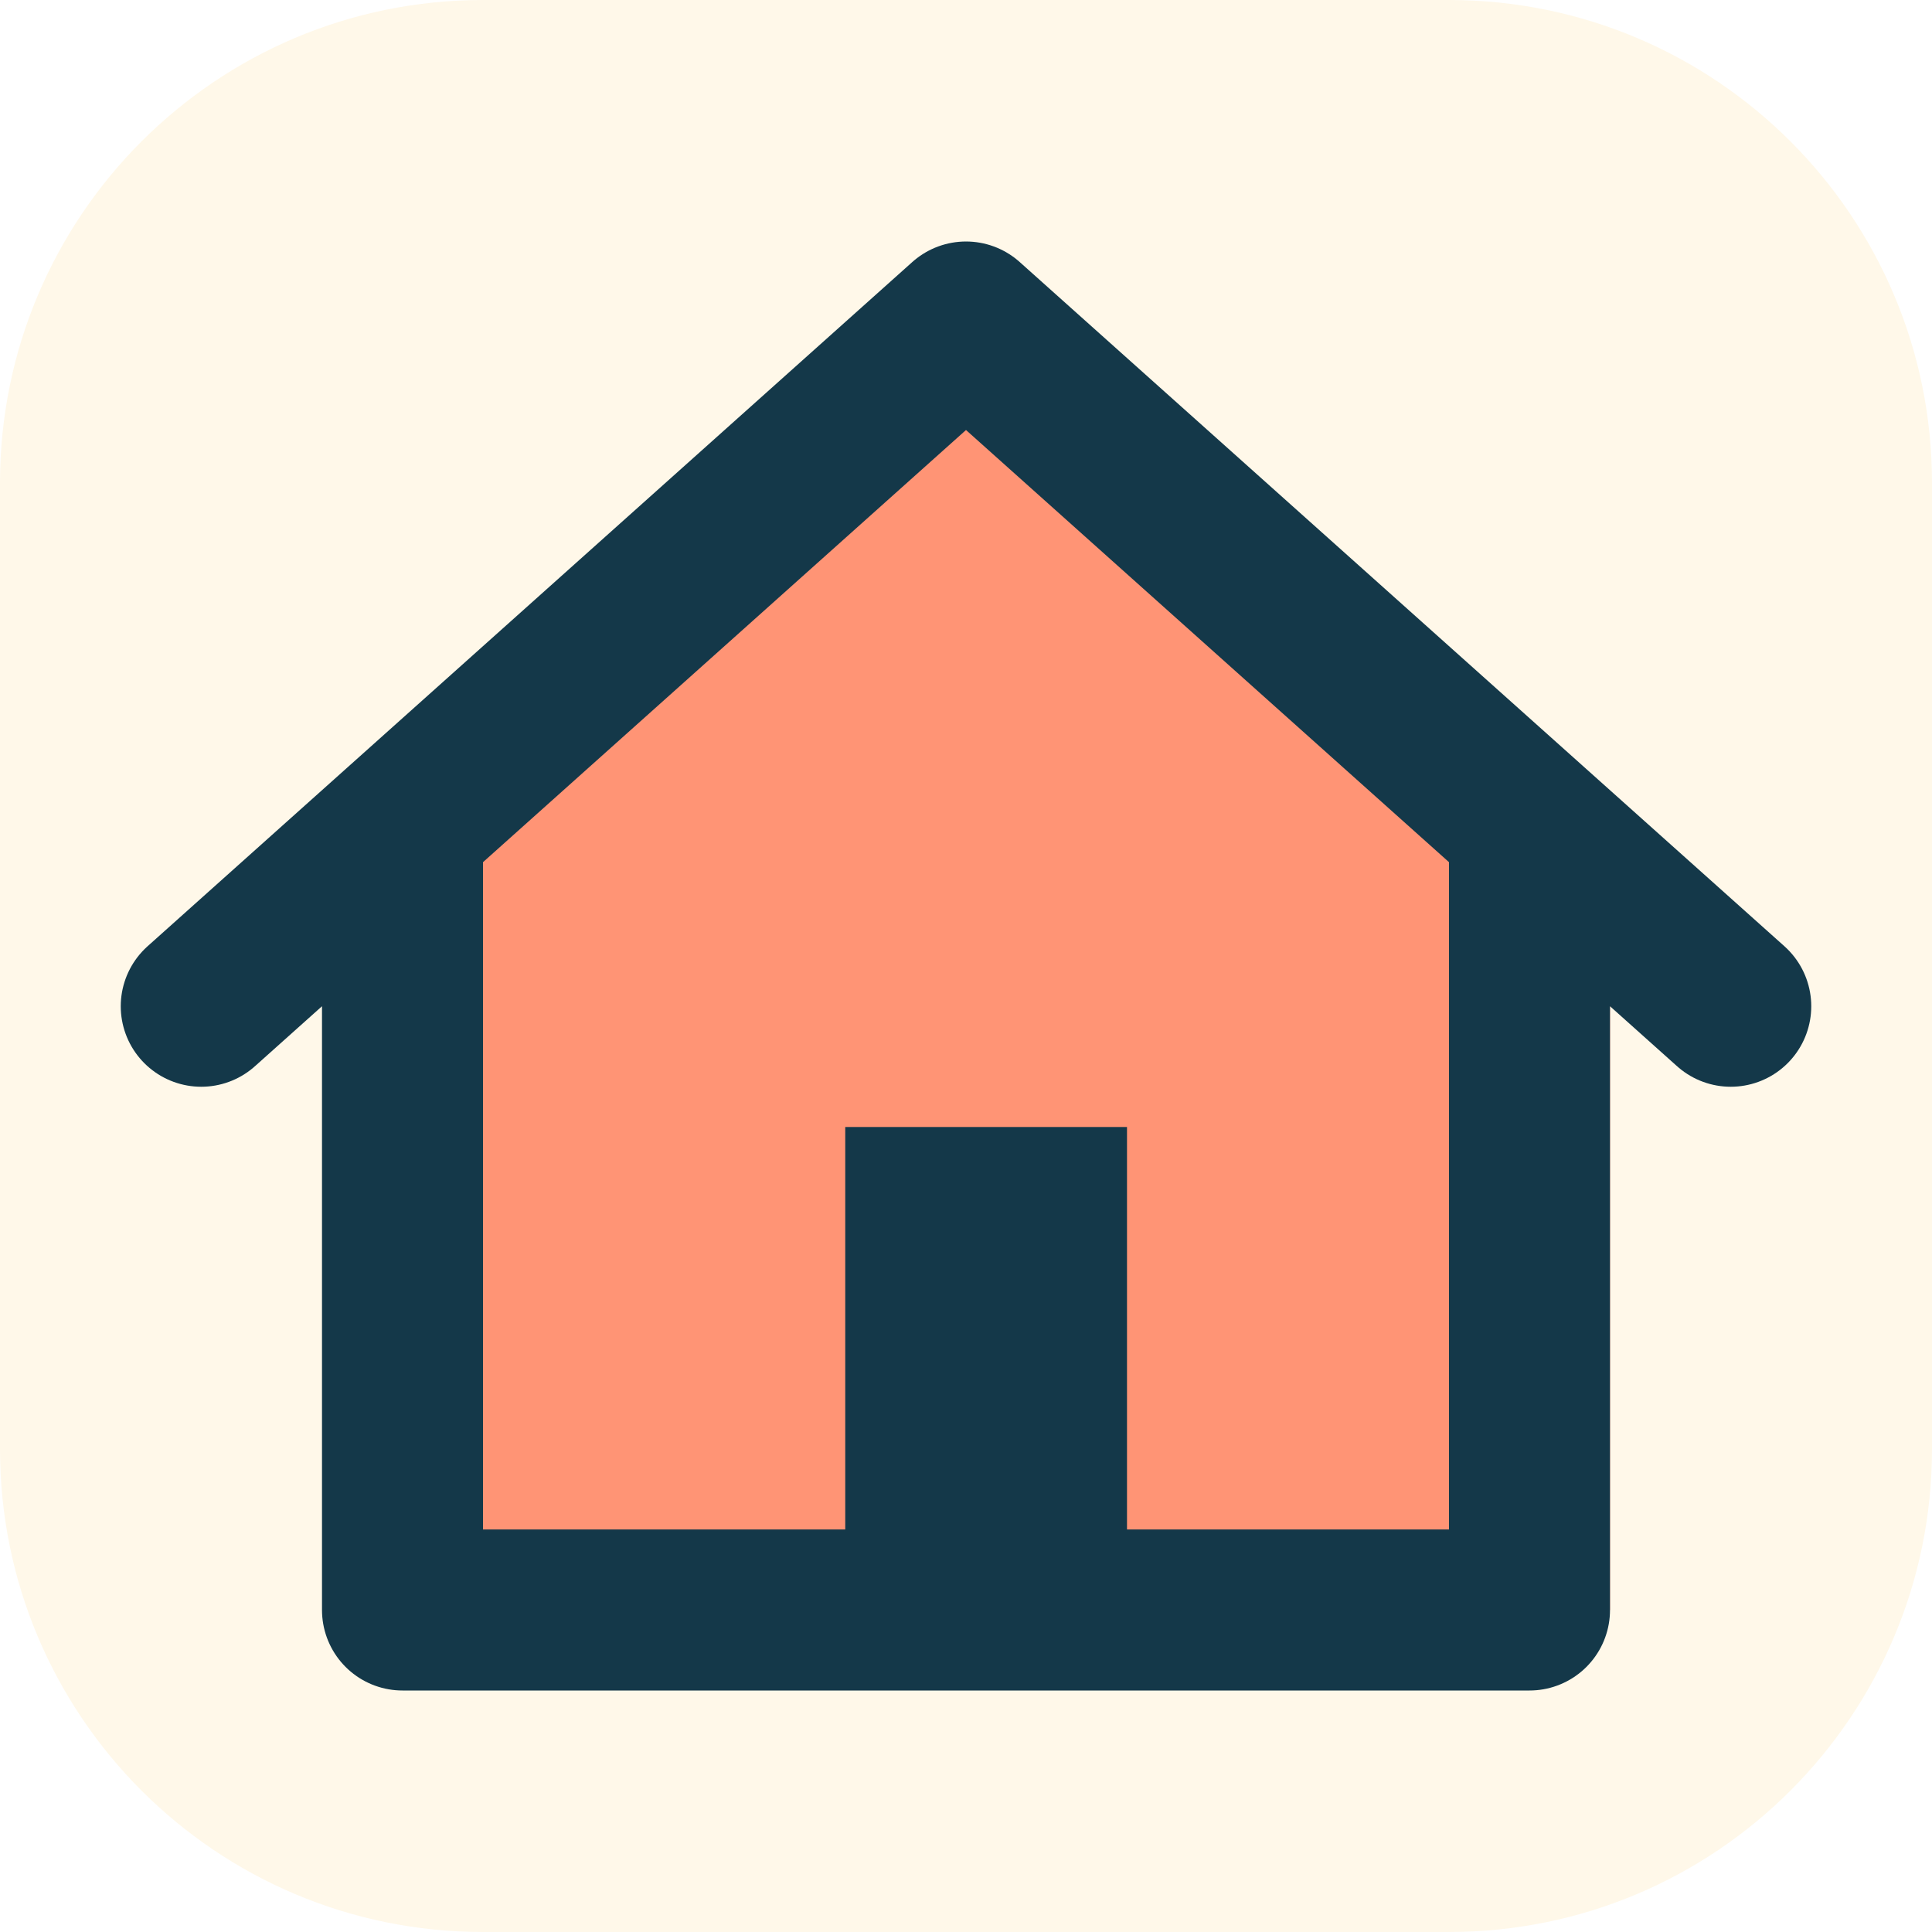
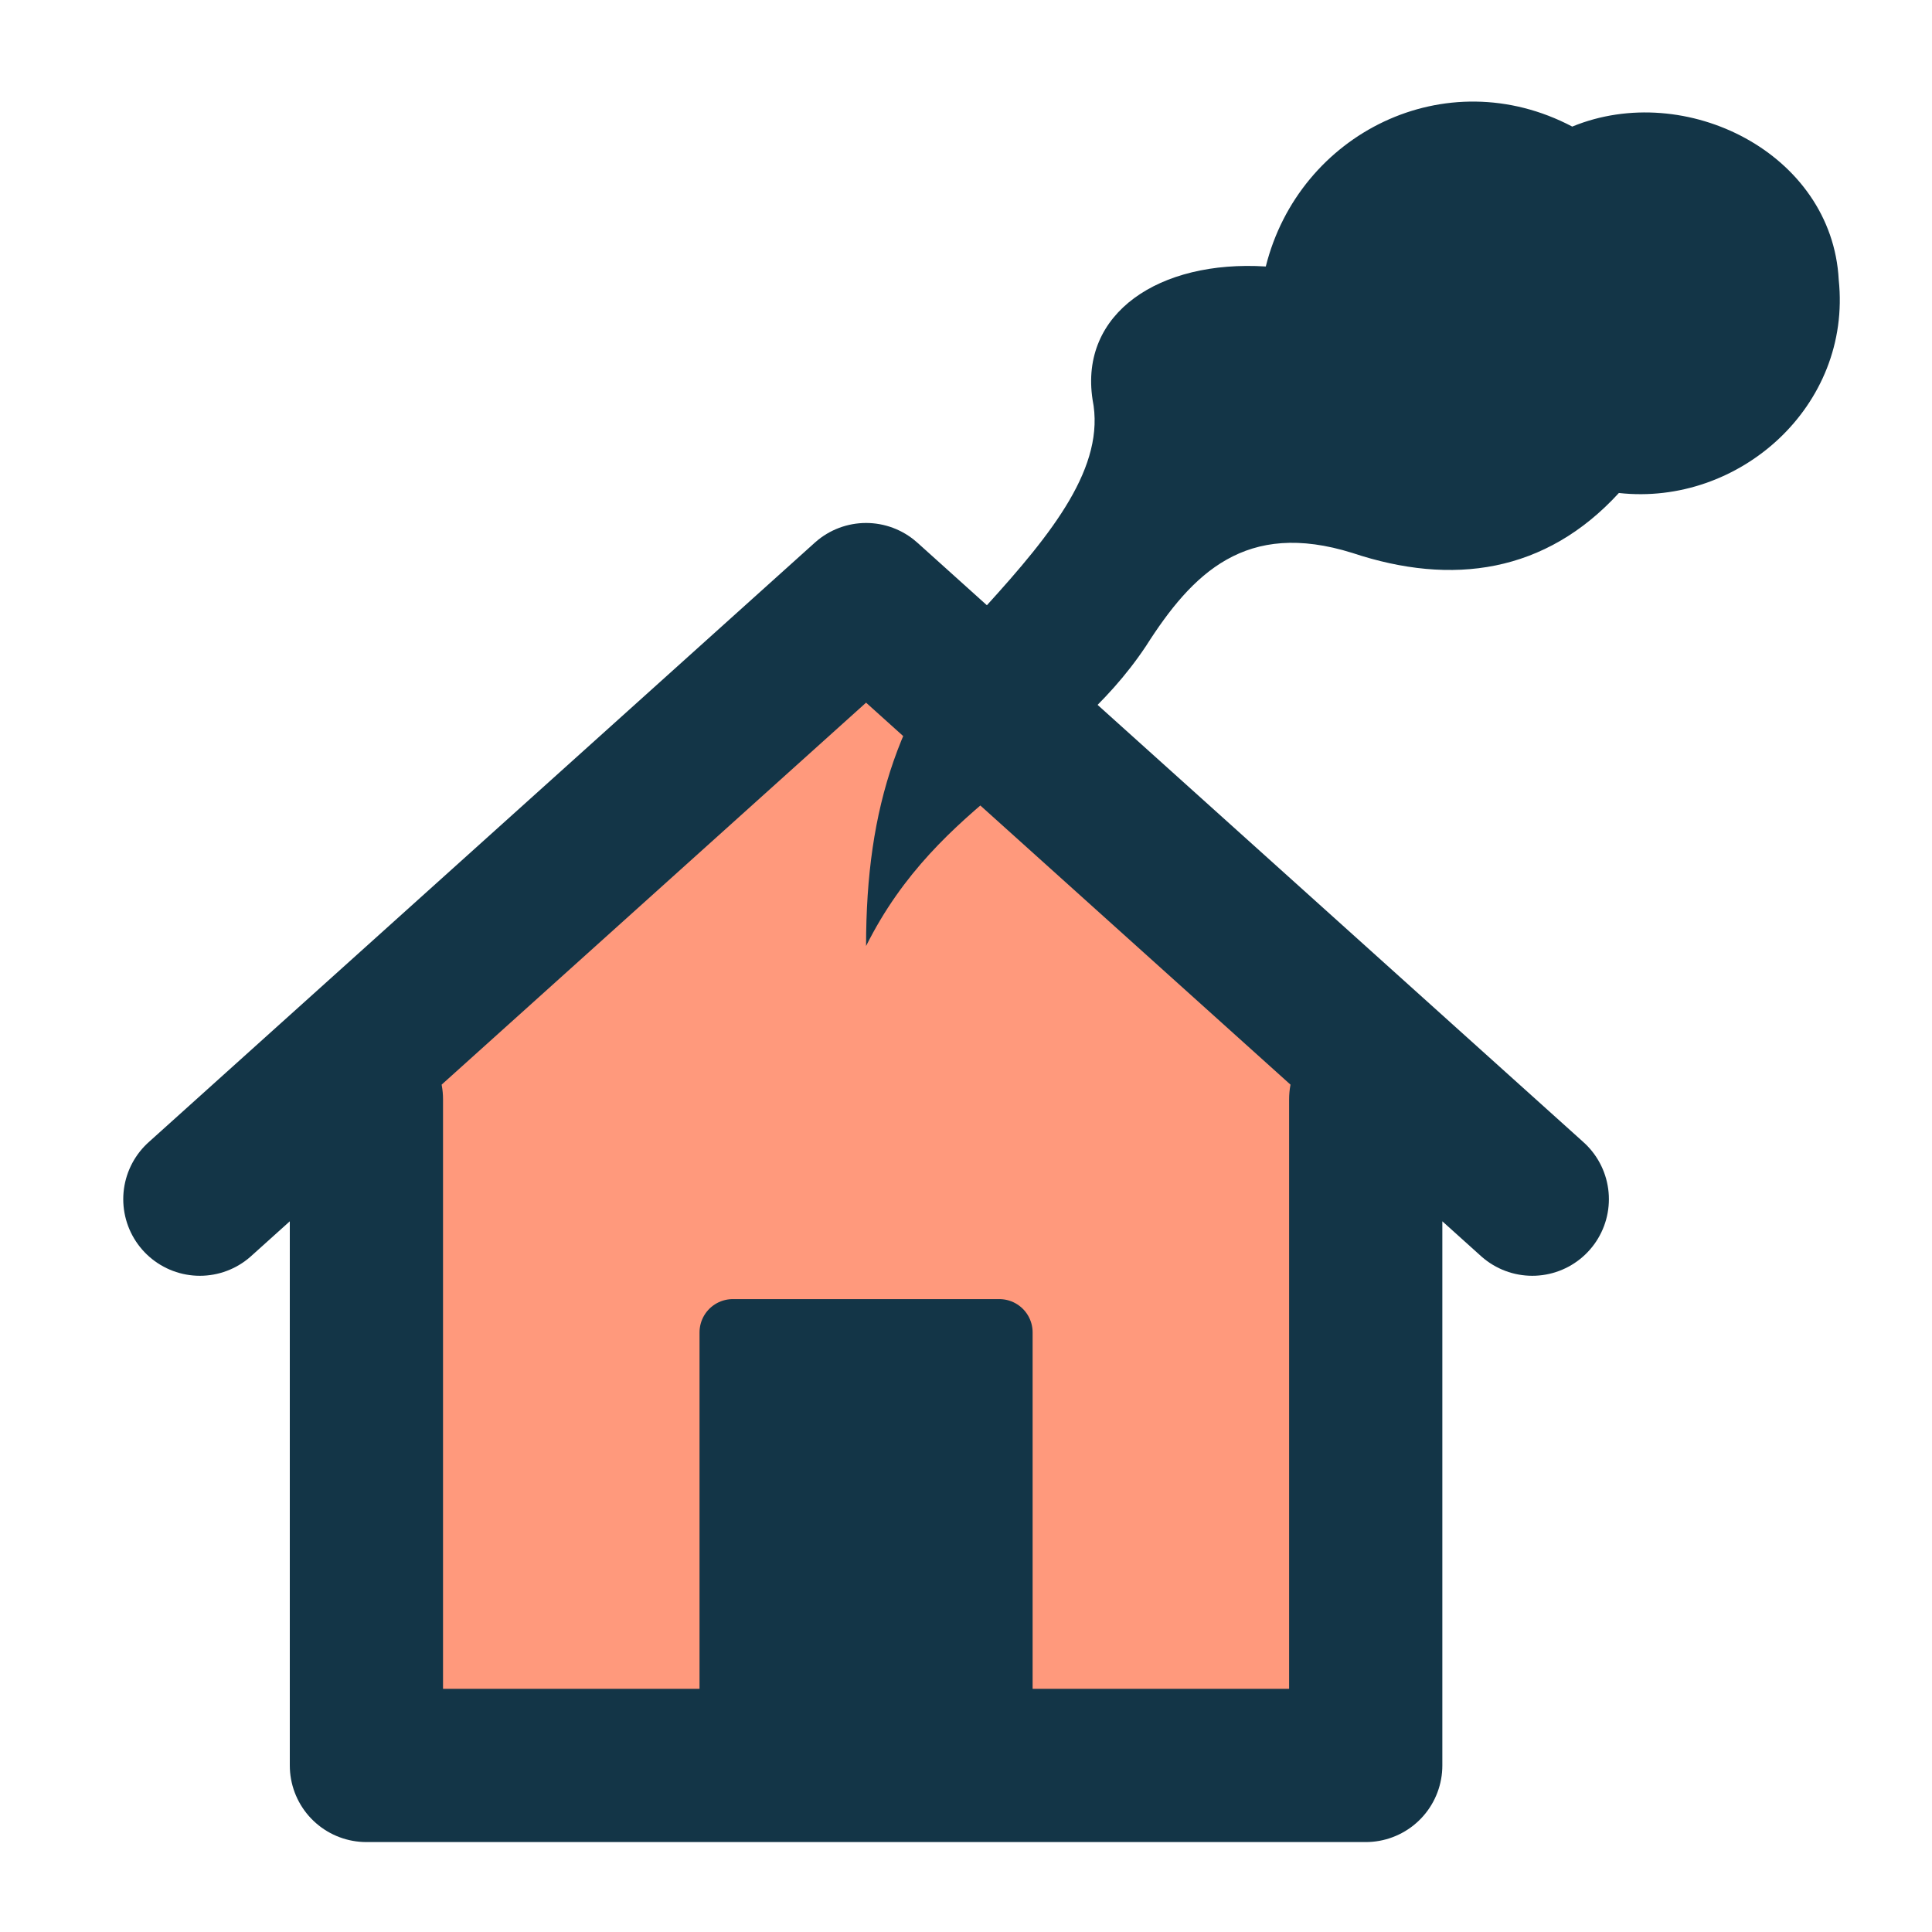
- <svg xmlns="http://www.w3.org/2000/svg" viewBox="0 0 48 48">
-   <rect width="48" height="48" rx="12" fill="#fff8e9" />
-   <path d="M8 23 24 9l16 14v17H9Z" fill="#ff9475" />
-   <path d="m5 25 19-17 19 17M10 21v19h28V21" fill="none" stroke="#143849" stroke-width="4" stroke-linecap="round" stroke-linejoin="round" />
-   <path d="M21 40V28h7v12" fill="#143849" />
+ <svg xmlns="http://www.w3.org/2000/svg" viewBox="-1 -6 29 29">
+   <g fill="none" stroke="#133547" stroke-width="2.3" stroke-linecap="round" stroke-linejoin="round">
+     <path d="M4.5 9.75 12 3l7.5 6.75V20.5h-15Z" fill="#ff997c" stroke="none" />
+     <path d="m2 12 10-9 10 9M4.5 10.5v10h15v-10" />
+     <path d="M10 20v-6h4v6" fill="#133547" stroke-width="1" />
+   </g>
+   <path fill="#133547" d="M12 8.2c0-2.1.5-3.6 1.8-5.1 1-1.1 1.8-2.1 1.6-3.1-.2-1.3 1-2.1 2.6-2 .5-2 2.7-3.1 4.6-2.1 1.7-.7 3.9.4 4 2.3.2 1.9-1.5 3.4-3.3 3.2-1.1 1.2-2.5 1.4-4 .9-1.6-.5-2.4.3-3.1 1.4C15 5.5 13.1 6 12 8.2Z" />
</svg>
